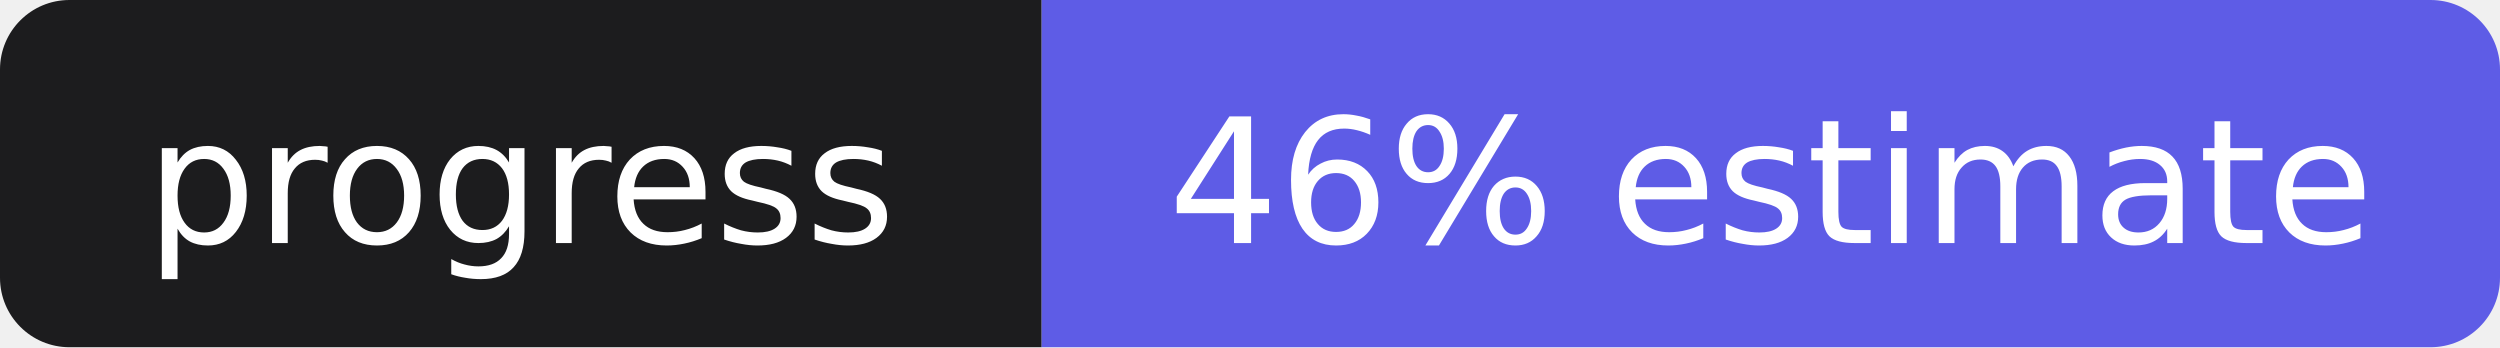
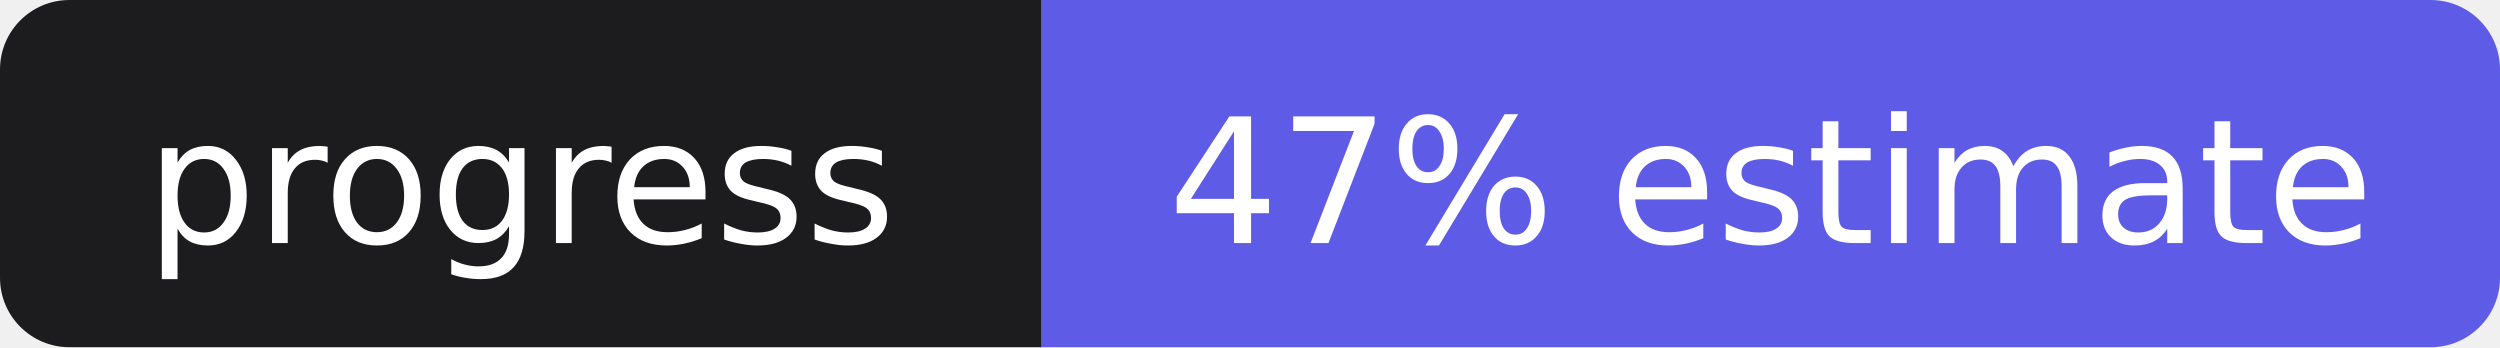
- <svg xmlns="http://www.w3.org/2000/svg" width="144" height="20" role="img" aria-label="progress: 46% estimate">
+ <svg xmlns="http://www.w3.org/2000/svg" width="144" height="20" role="img" aria-label="progress: 47% estimate">
  <clipPath id="r">
    <rect width="144" height="20" rx="4" />
  </clipPath>
  <g clip-path="url(#r)">
    <rect width="60" height="20" fill="#1c1c1e" />
    <rect x="60" width="84" height="20" fill="#5e5ce6" />
  </g>
  <g fill="#fff" font-family="Verdana,Geneva,DejaVu Sans,sans-serif" font-size="10" text-anchor="middle">
    <text x="30.0" y="14">progress</text>
-     <text x="102.0" y="14">46% estimate</text>
+     <text x="102.0" y="14">47% estimate</text>
  </g>
</svg>
